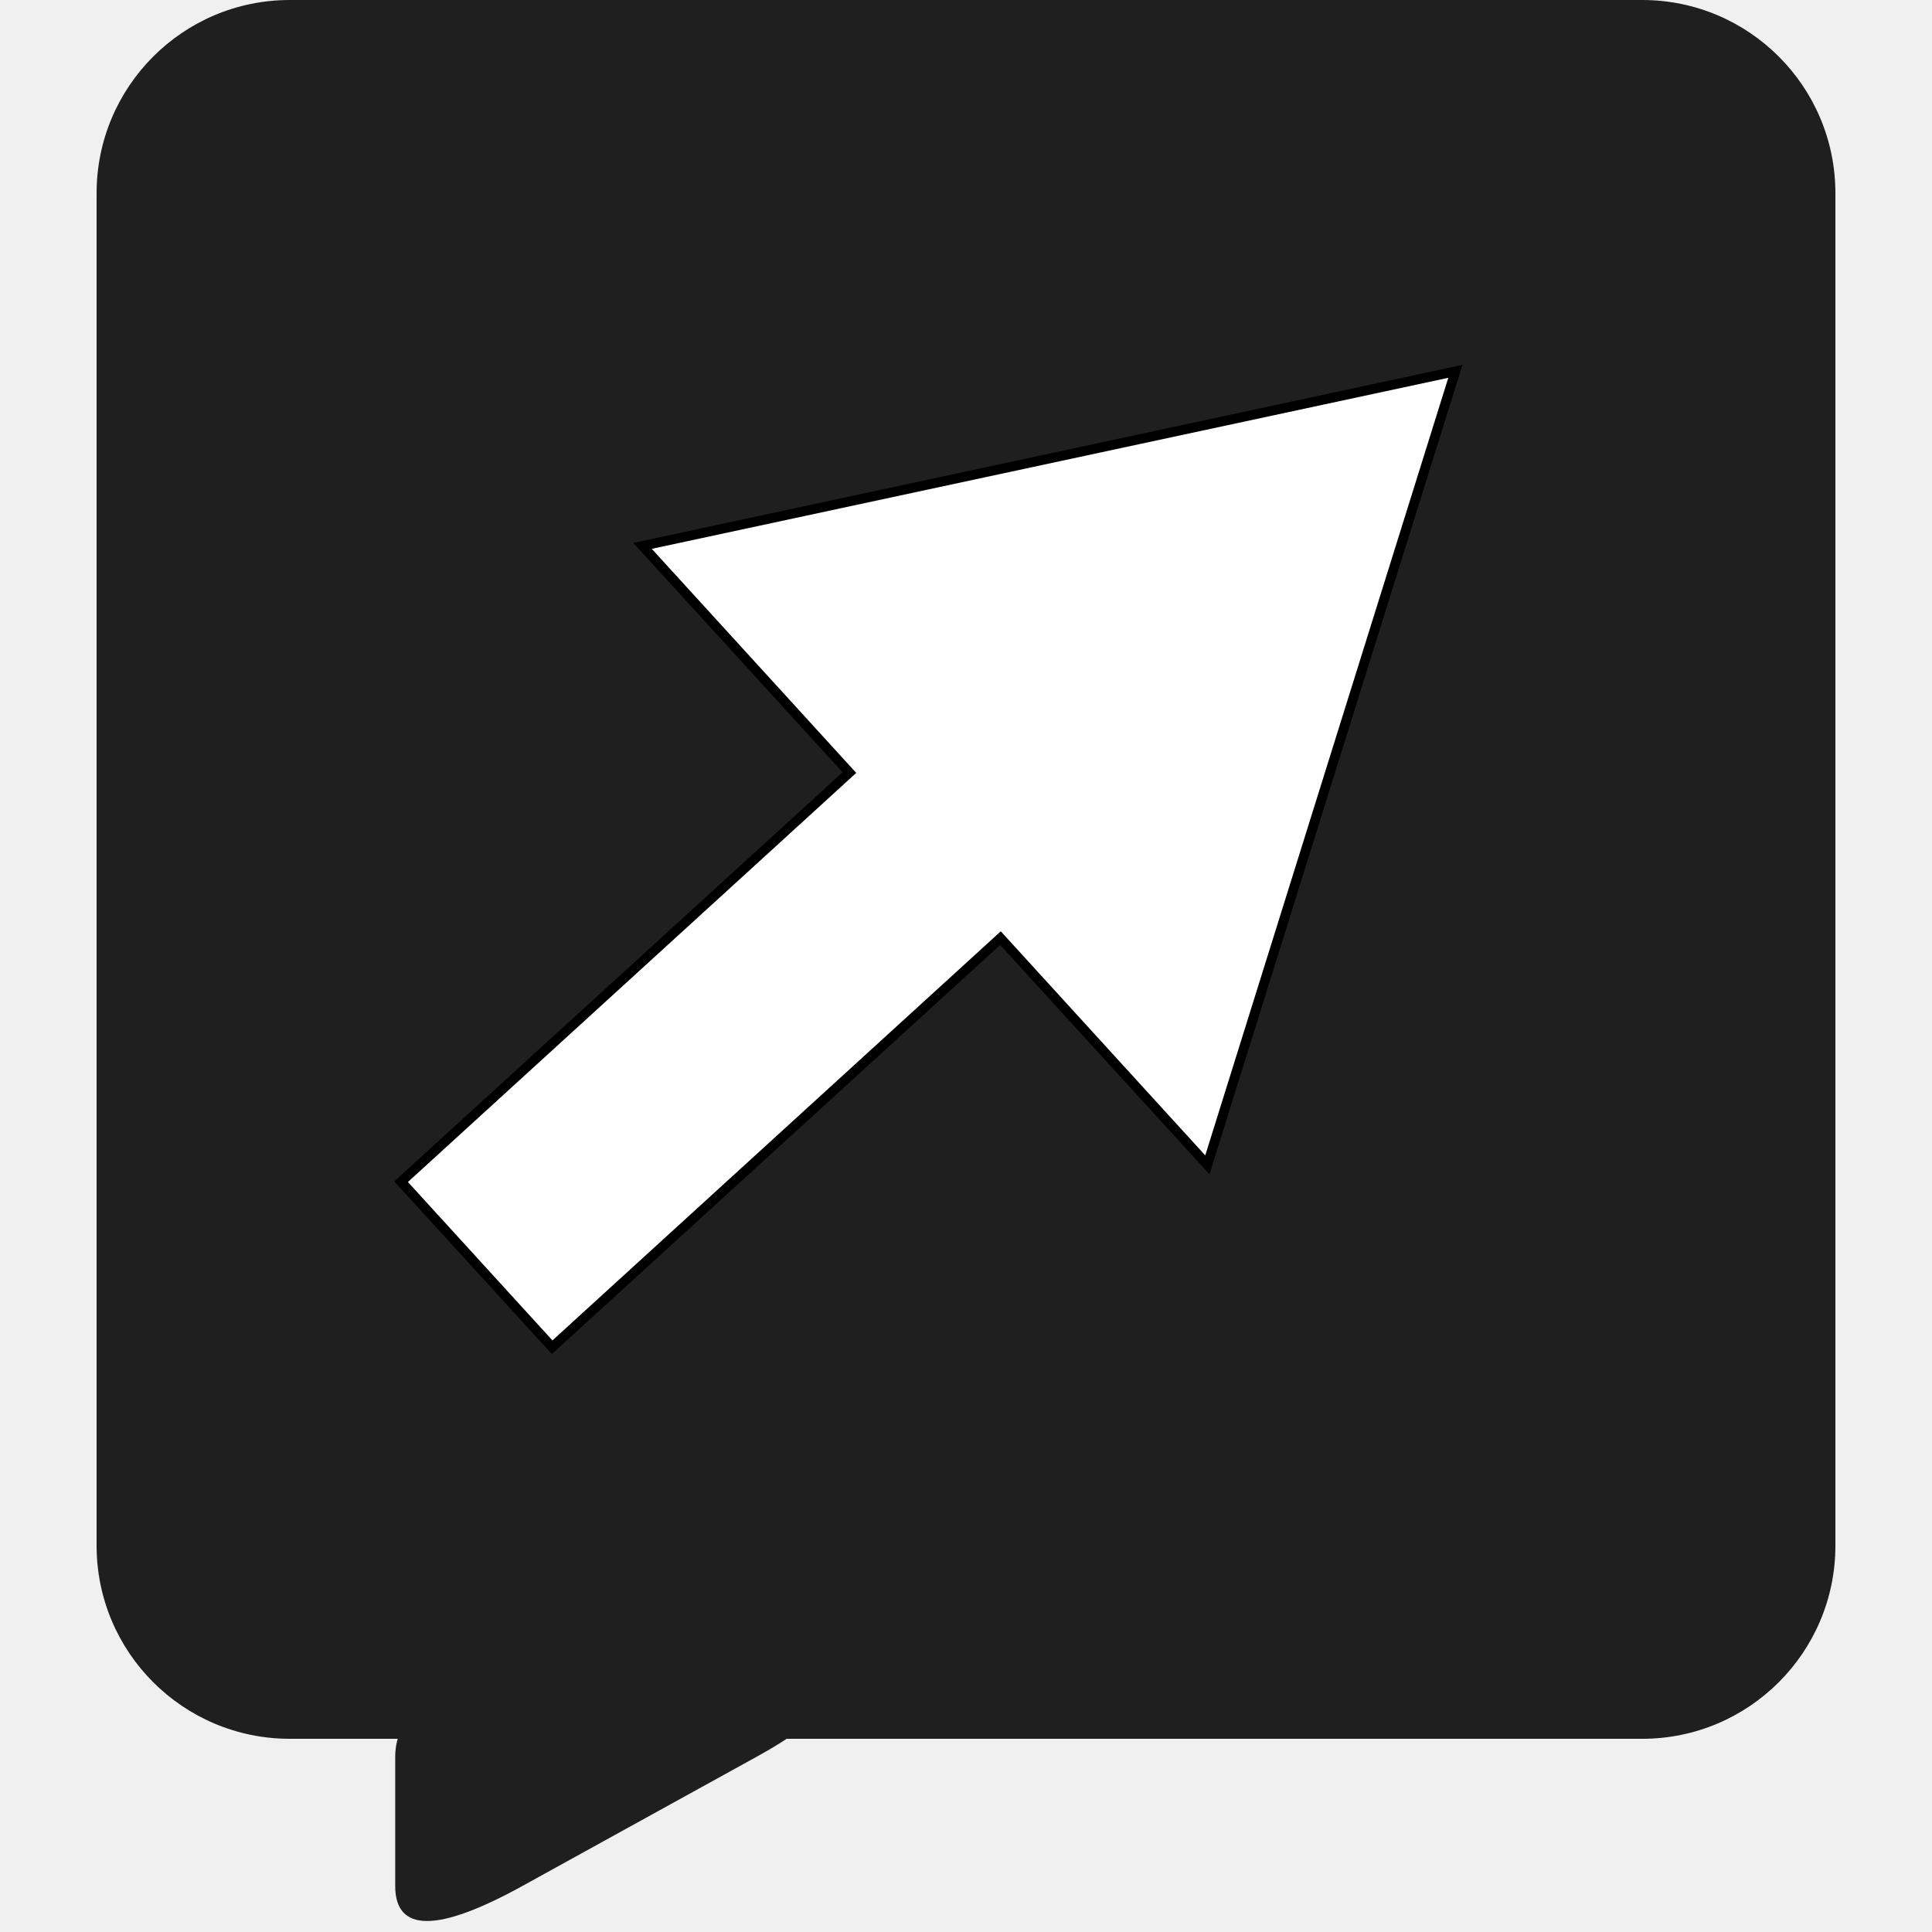
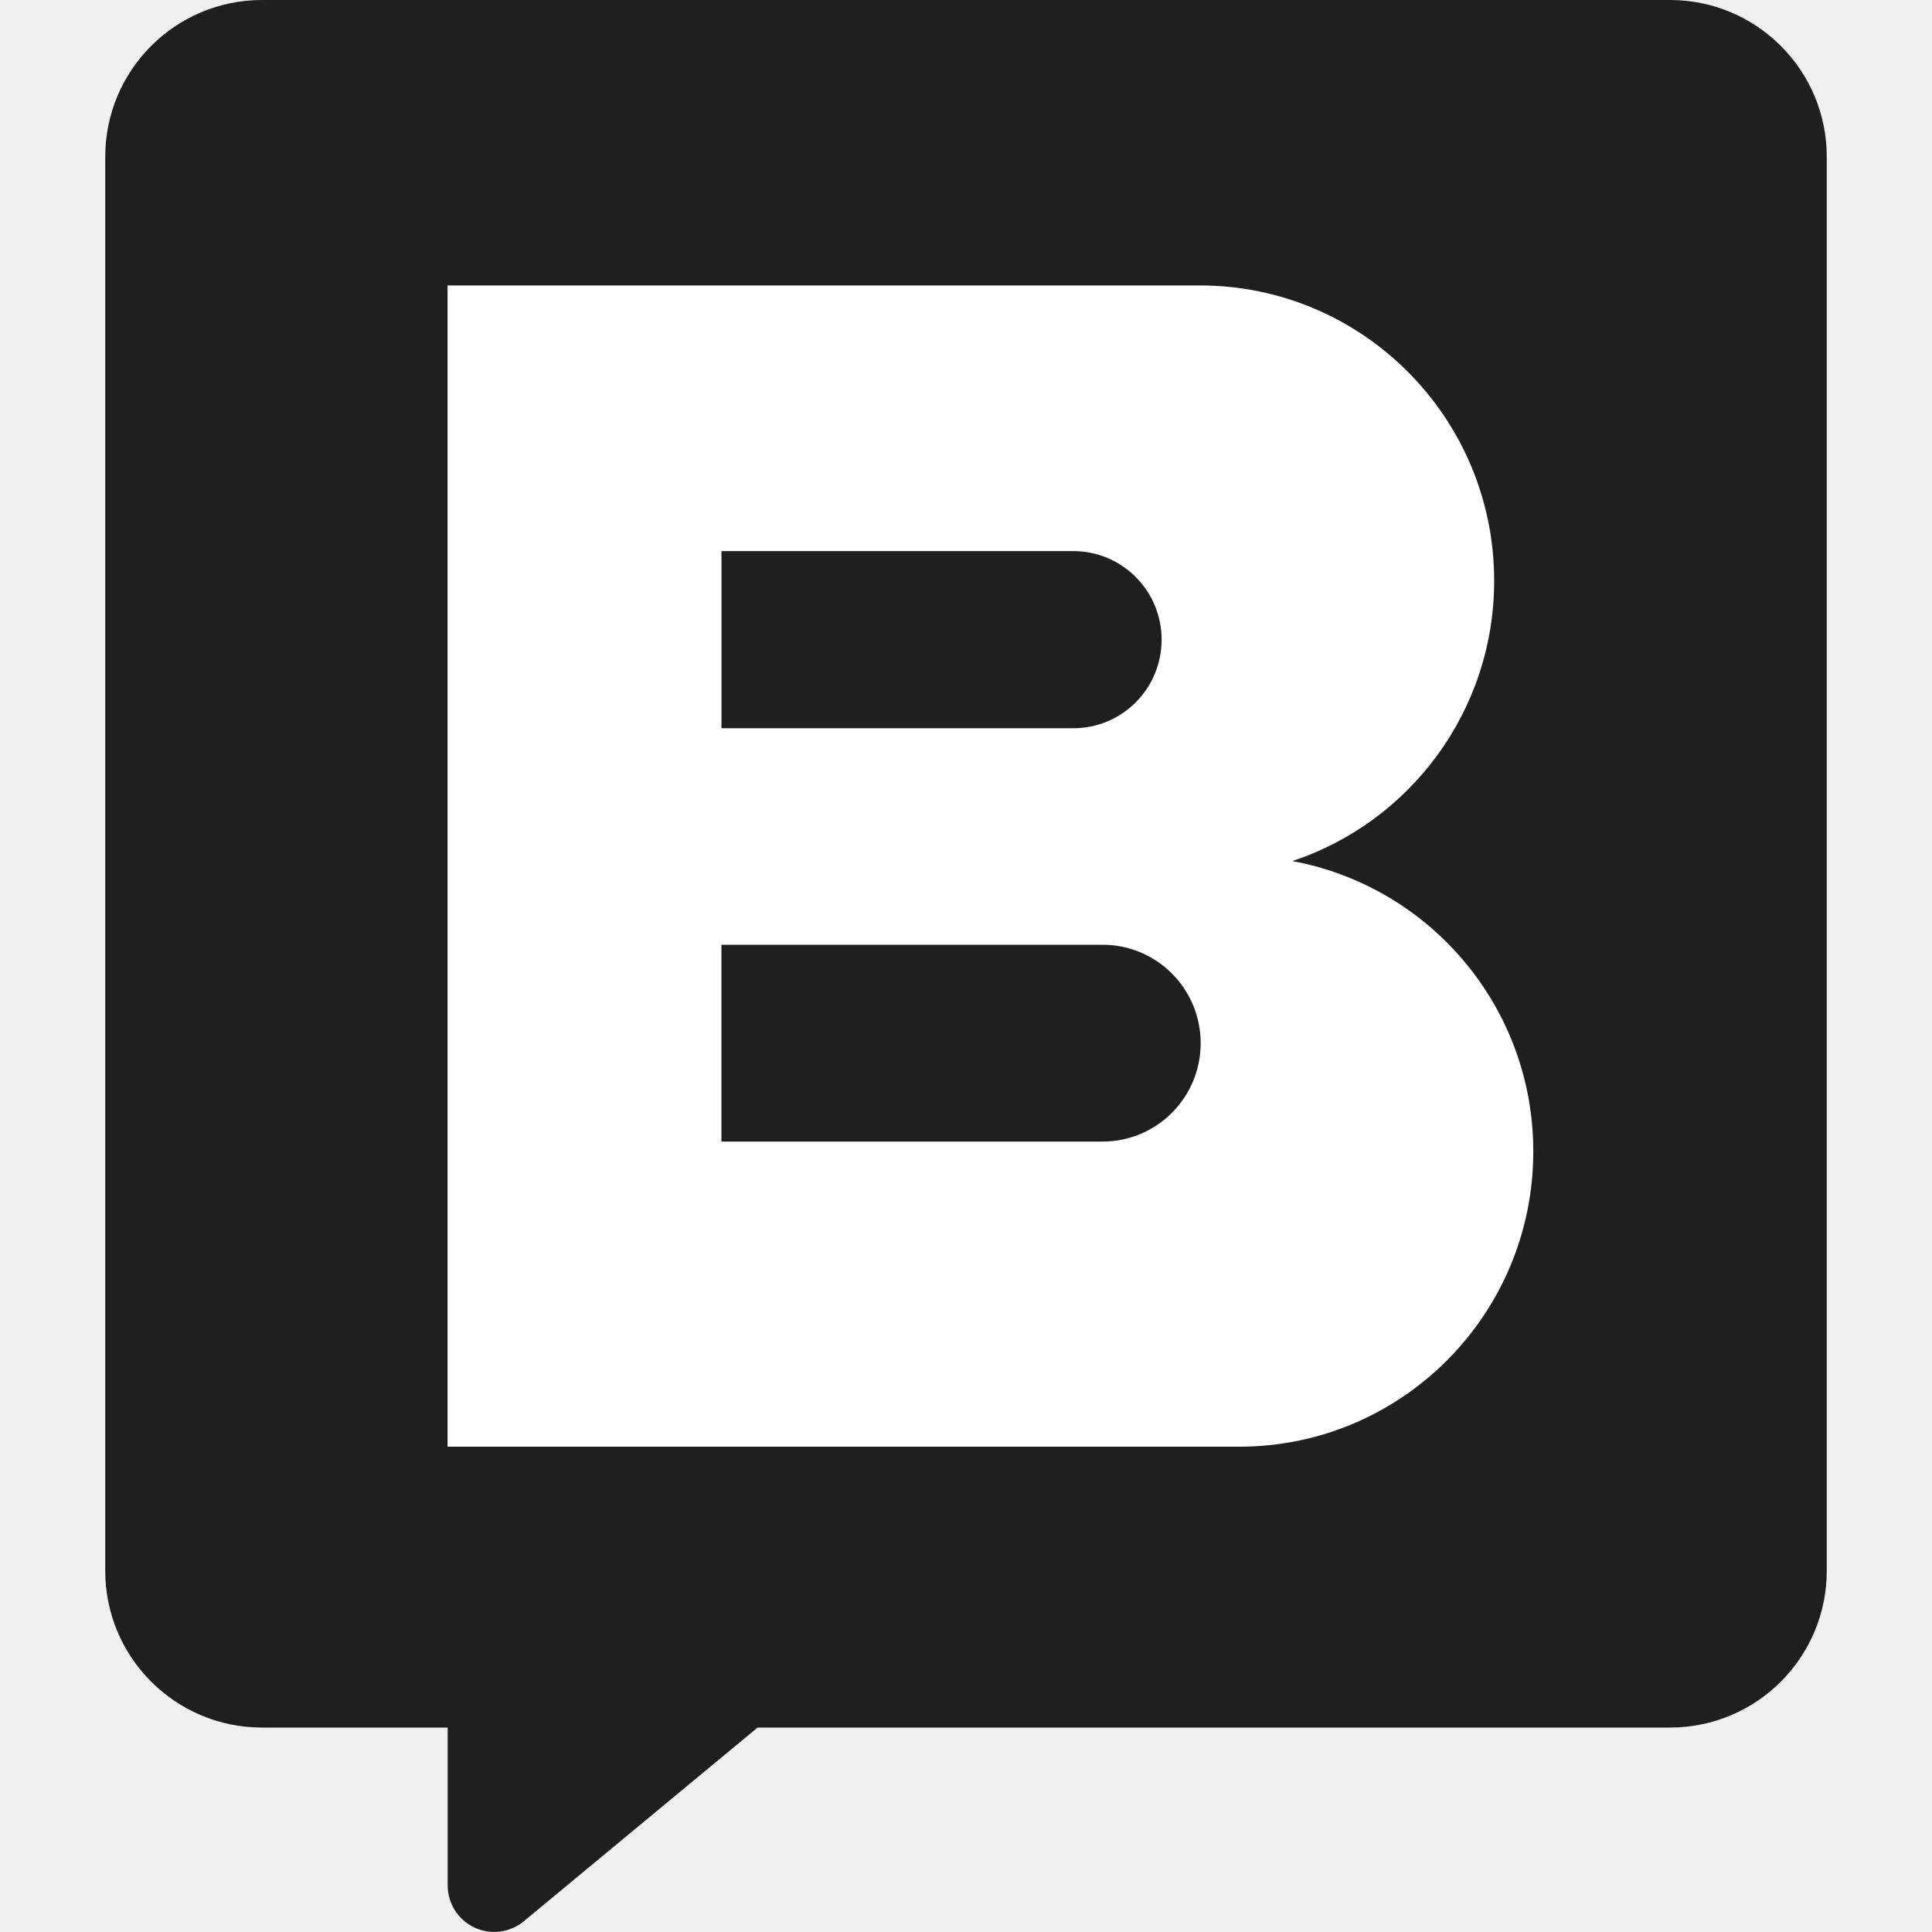
- <svg xmlns="http://www.w3.org/2000/svg" xmlns:ns1="https://boxy-svg.com" viewBox="0 0 200 200">
-   <defs>
-     <ns1:export>
-       <ns1:file format="png" />
-     </ns1:export>
-   </defs>
-   <rect style="stroke-width: 0px; fill: rgb(31, 31, 31); stroke: rgb(0, 0, 0);" x="10" y="0" width="180" height="180" rx="20" ry="20" />
-   <path d="M 69.868 110.018 H 132.697 L 132.697 78.245 L 207.033 121.617 L 132.697 164.988 L 132.697 133.215 H 69.868 V 110.018 Z" ns1:shape="arrow 69.868 78.245 137.165 86.743 23.197 74.336 0 1@4f92ce5c" style="stroke: rgb(0, 0, 0); fill: rgb(255, 255, 255);" transform="matrix(0.738682, -0.674054, 0.674054, 0.738682, -84.247, 88.1557)" />
-   <path d="M 40.912 -195.224 Q 40.912 -202.5 54.101 -195.224 L 78.256 -181.898 Q 91.445 -174.622 78.256 -174.622 L 54.101 -174.622 Q 40.912 -174.622 40.912 -181.898 Z" ns1:shape="triangle 40.912 -202.5 50.533 27.878 0 0.261 1@3c68149b" style="stroke: rgb(0, 0, 0); stroke-width: 0px; fill: rgb(31, 31, 31);" transform="matrix(1, 0, 0, -1, 0, 0)" />
+ <svg xmlns="http://www.w3.org/2000/svg" width="32" height="32" fill="none">
+   <path d="M4.707 2.538h22.529v23.587H4.707z" style="fill:#fff" />
+   <path fill="#1f1f1f" fill-rule="evenodd" d="M1.743 2.601A2.597 2.597 0 0 1 4.335 0h23.33a2.597 2.597 0 0 1 2.592 2.601v23.411a2.597 2.597 0 0 1-2.592 2.602H12.548l-3.872 3.208a.77.77 0 0 1-1.261-.597v-2.611h-3.08a2.597 2.597 0 0 1-2.592-2.602Zm5.67 2.127h12.462c2.691 0 4.873 2.19 4.873 4.89 0 2.164-1.4 4-3.342 4.644a4.887 4.887 0 0 1 3.99 4.81c0 2.701-2.181 4.89-4.873 4.89H7.413v-9.454Zm10.364 4.4H11.95v2.934h5.828c.808 0 1.462-.656 1.462-1.467 0-.81-.654-1.467-1.462-1.467zm-5.828 6.52h6.314c.897 0 1.624.73 1.624 1.63 0 .901-.727 1.63-1.624 1.63h-6.314z" clip-rule="evenodd" style="stroke-width:1.518" />
</svg>
